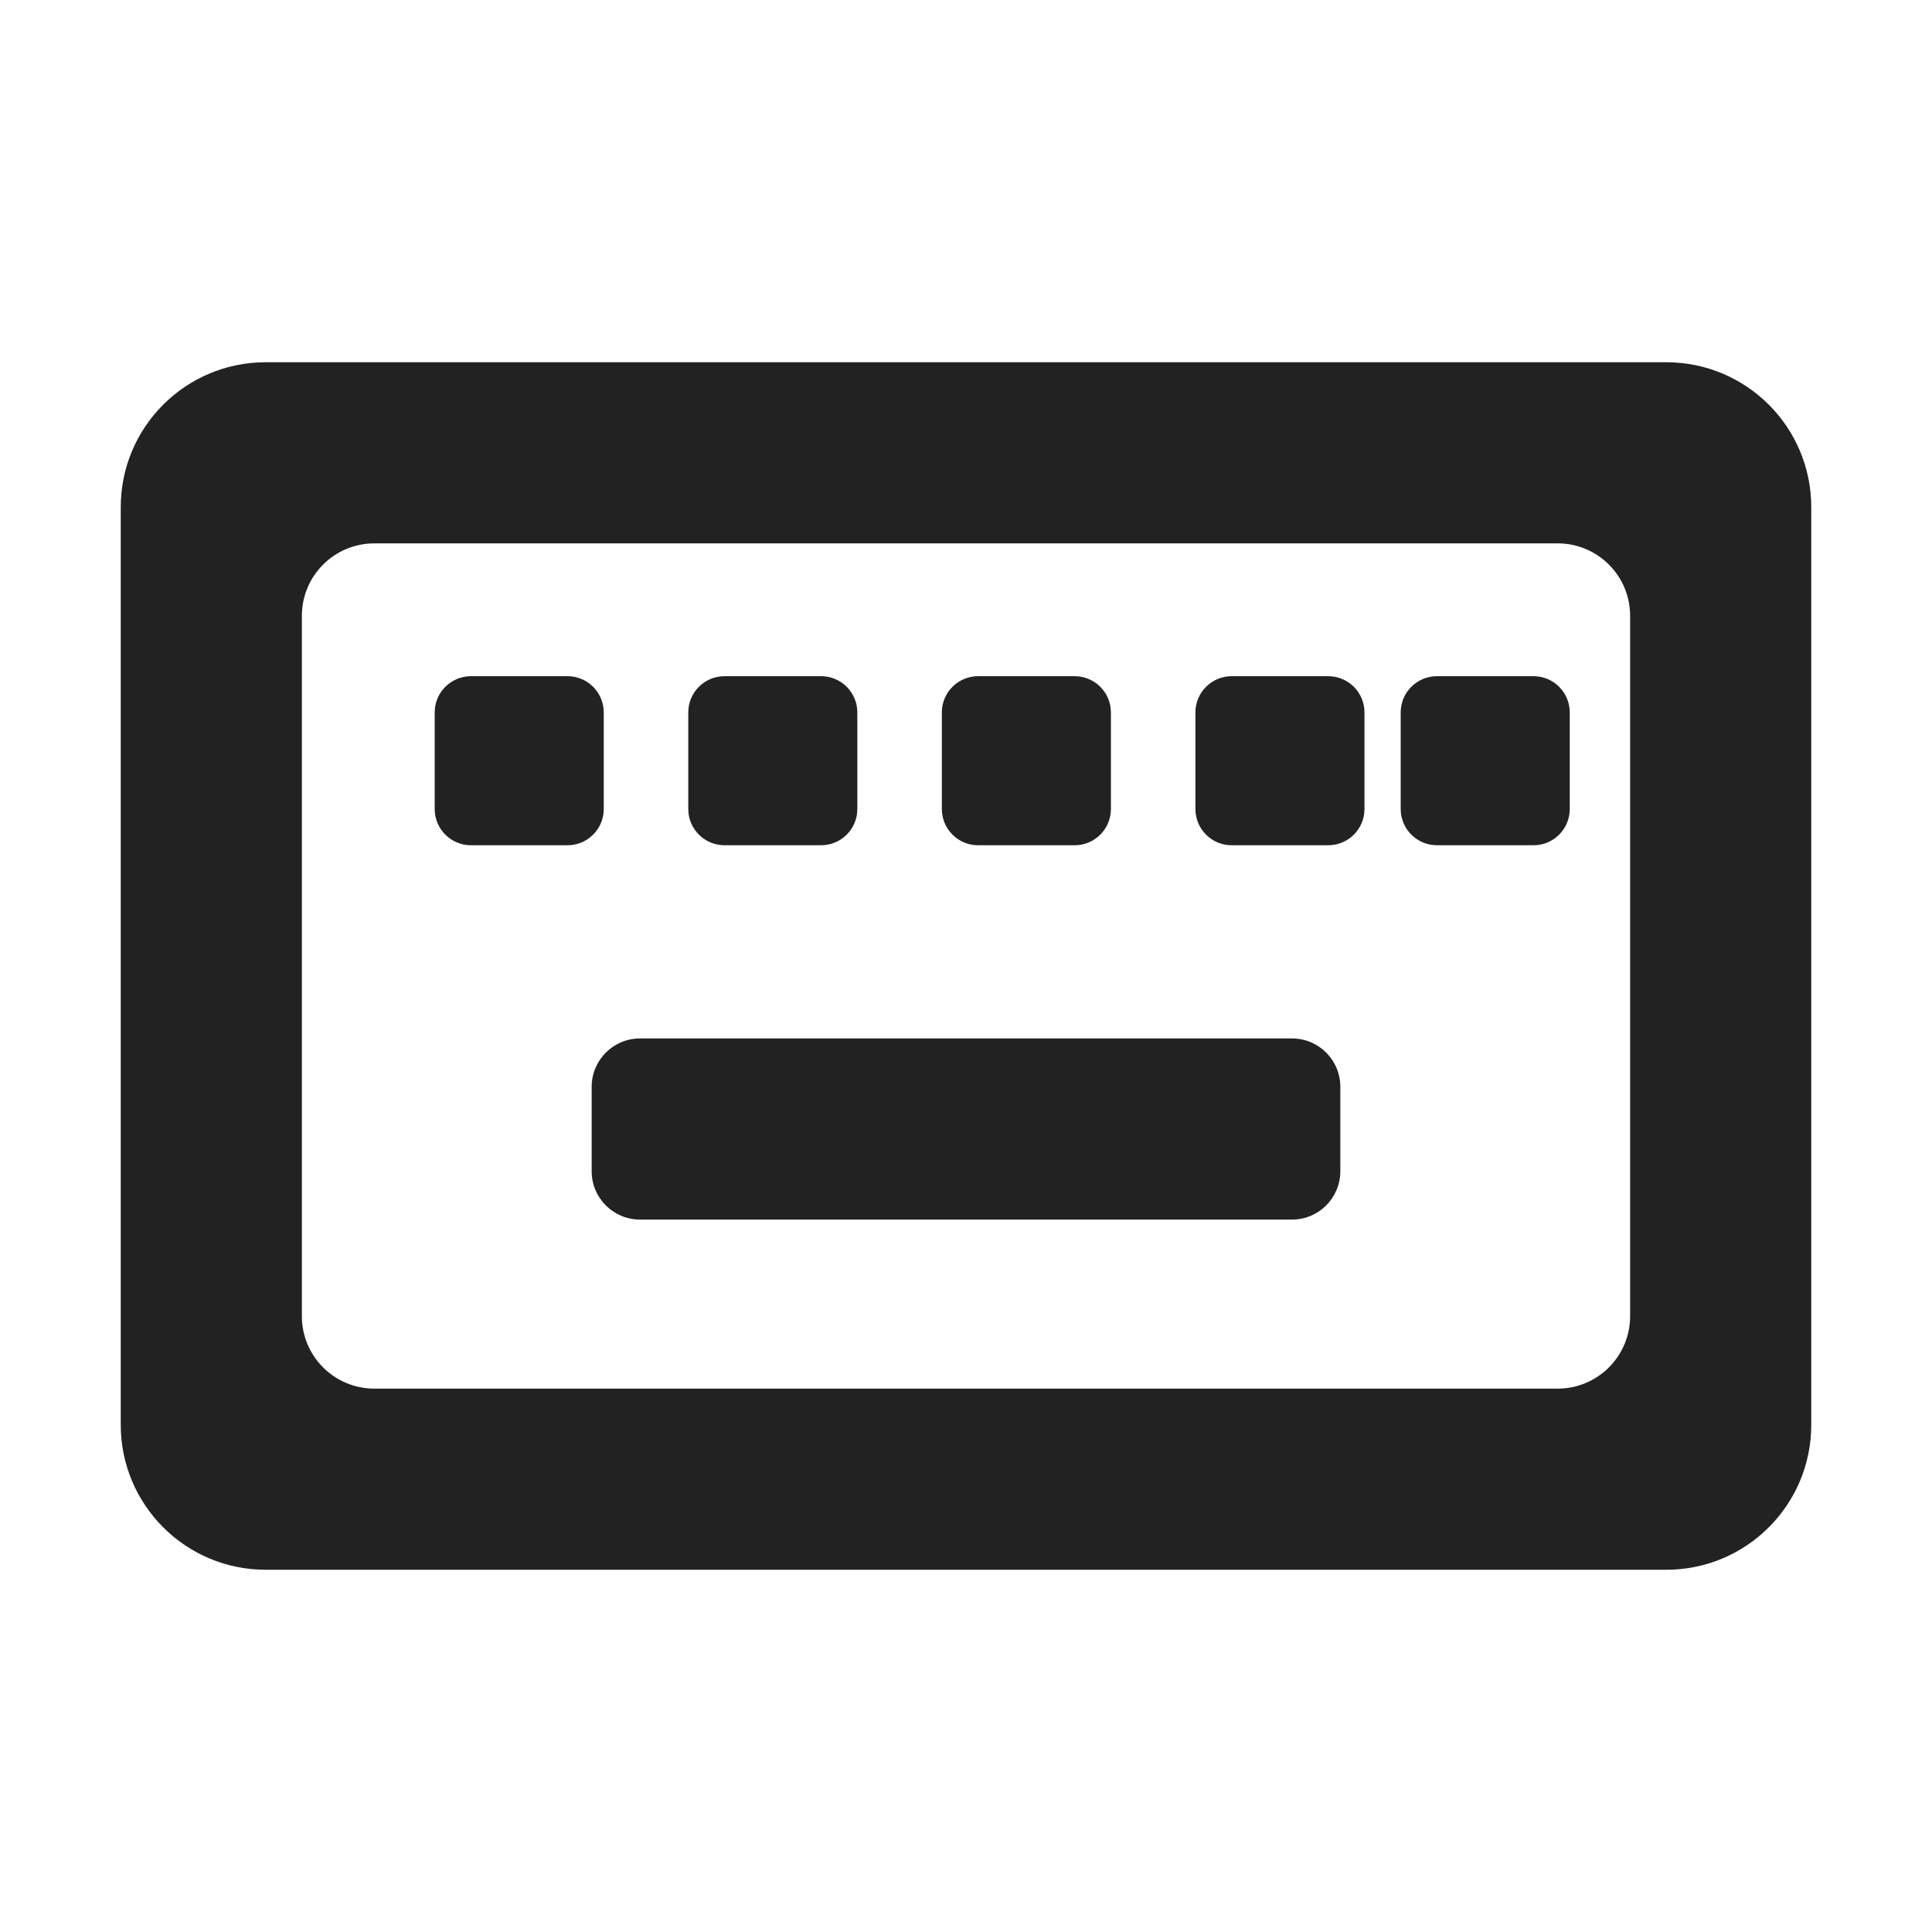
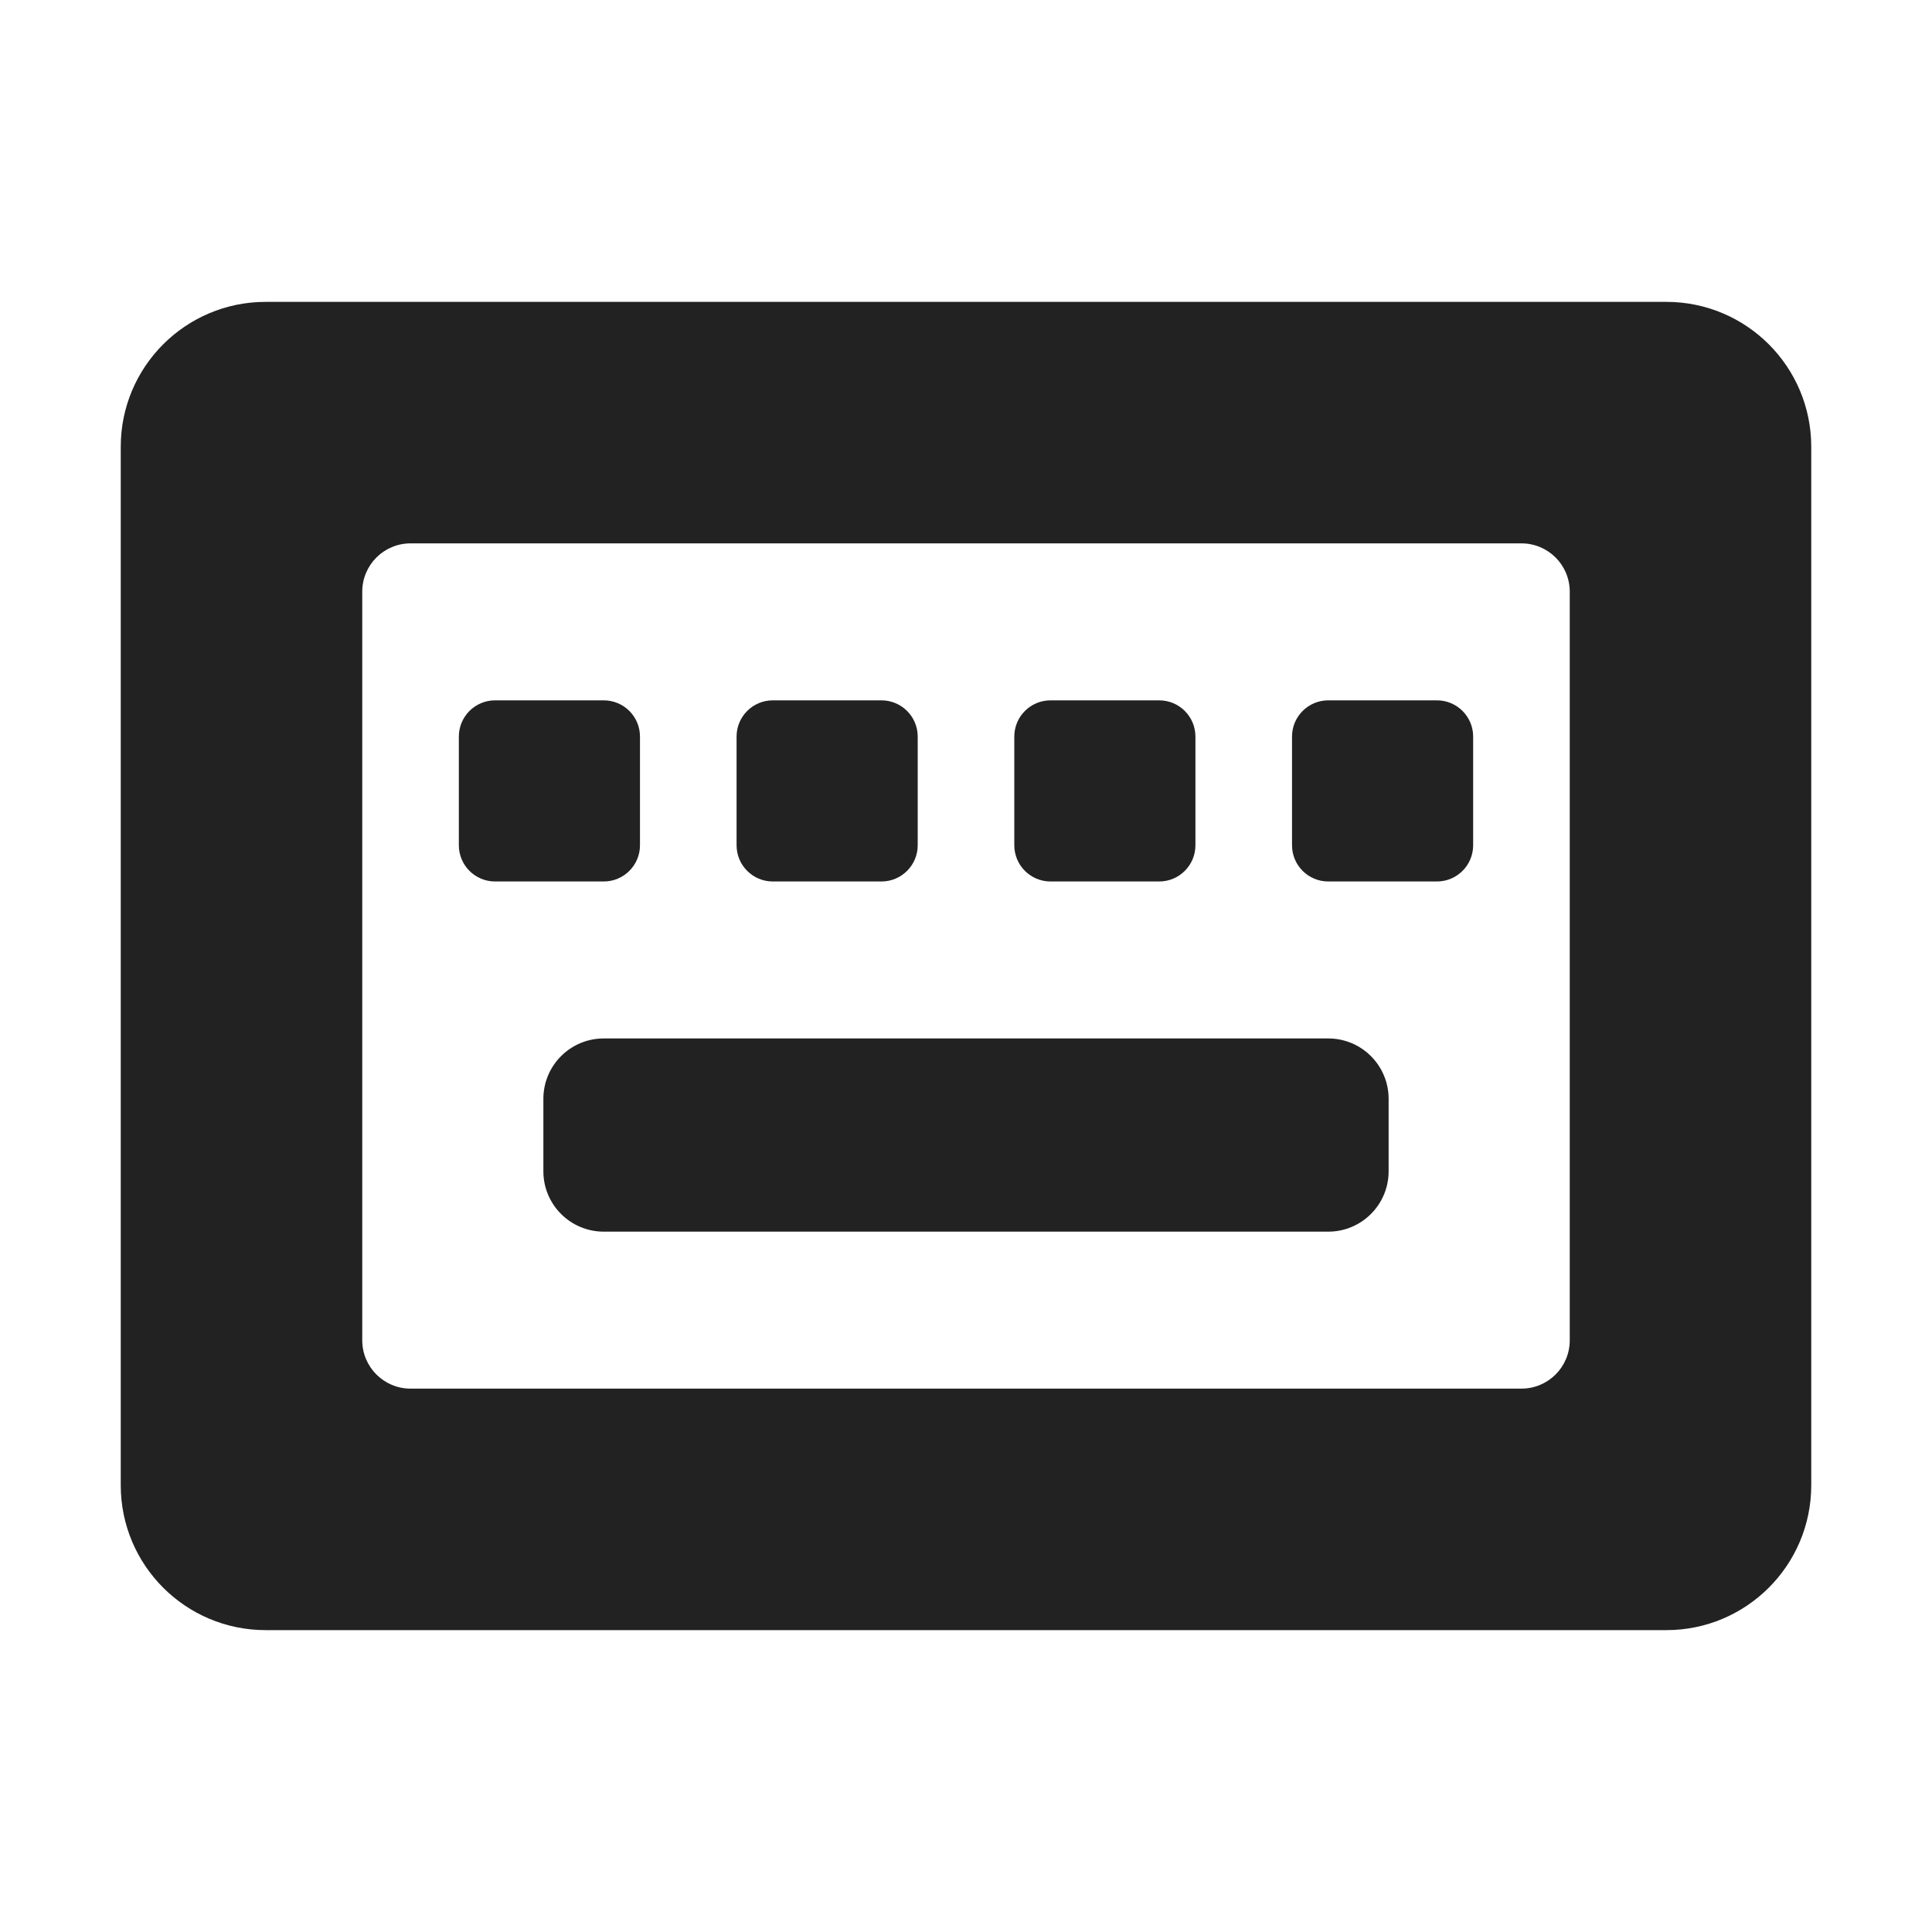
<svg xmlns="http://www.w3.org/2000/svg" width="16" height="16" viewBox="0 0 16 16">
  <g fill="#222">
-     <path fill-rule="evenodd" d="M2.2 3 H13.8 A1.2 1.2 0 0 1 15 4.2 V11.8 A1.2 1.2 0 0 1 13.8 13 H2.2 A1.2 1.2 0 0 1 1 11.8 V4.2 A1.2 1.2 0 0 1 2.2 3 Z M3.1 4.5 A0.6 0.6 0 0 0 2.5 5.1 V10.9 A0.6 0.6 0 0 0 3.1 11.5 H12.9 A0.6 0.6 0 0 0 13.5 10.9 V5.1 A0.6 0.6 0 0 0 12.9 4.5 Z" />
-     <rect x="3.6" y="5.6" width="1.4" height="1.4" rx="0.3" />
-     <rect x="5.7" y="5.6" width="1.4" height="1.4" rx="0.3" />
-     <rect x="7.8" y="5.6" width="1.4" height="1.4" rx="0.3" />
-     <rect x="9.9" y="5.6" width="1.4" height="1.4" rx="0.3" />
-     <rect x="11.6" y="5.6" width="1.4" height="1.4" rx="0.3" />
-     <rect x="4.9" y="8.6" width="6.2" height="1.5" rx="0.4" />
+     <path fill-rule="evenodd" d="M2.2 2.5 H13.8 A1.2 1.2 0 0 1 15 3.7 V12.3 A1.2 1.2 0 0 1 13.8 13.5 H2.2 A1.2 1.2 0 0 1 1 12.3 V3.7 A1.2 1.2 0 0 1 2.2 2.5 Z M3.4 4.5 A0.4 0.4 0 0 0 3 4.9 V11.1 A0.4 0.4 0 0 0 3.4 11.5 H12.6 A0.4 0.4 0 0 0 13 11.1 V4.9 A0.4 0.4 0 0 0 12.6 4.5 Z" />
+     <rect x="3.8" y="5.8" width="1.5" height="1.5" rx="0.3" />
+     <rect x="6.1" y="5.8" width="1.5" height="1.5" rx="0.3" />
+     <rect x="8.4" y="5.8" width="1.5" height="1.5" rx="0.3" />
+     <rect x="10.7" y="5.8" width="1.5" height="1.5" rx="0.3" />
+     <rect x="4.5" y="8.6" width="7" height="1.6" rx="0.5" />
  </g>
</svg>
